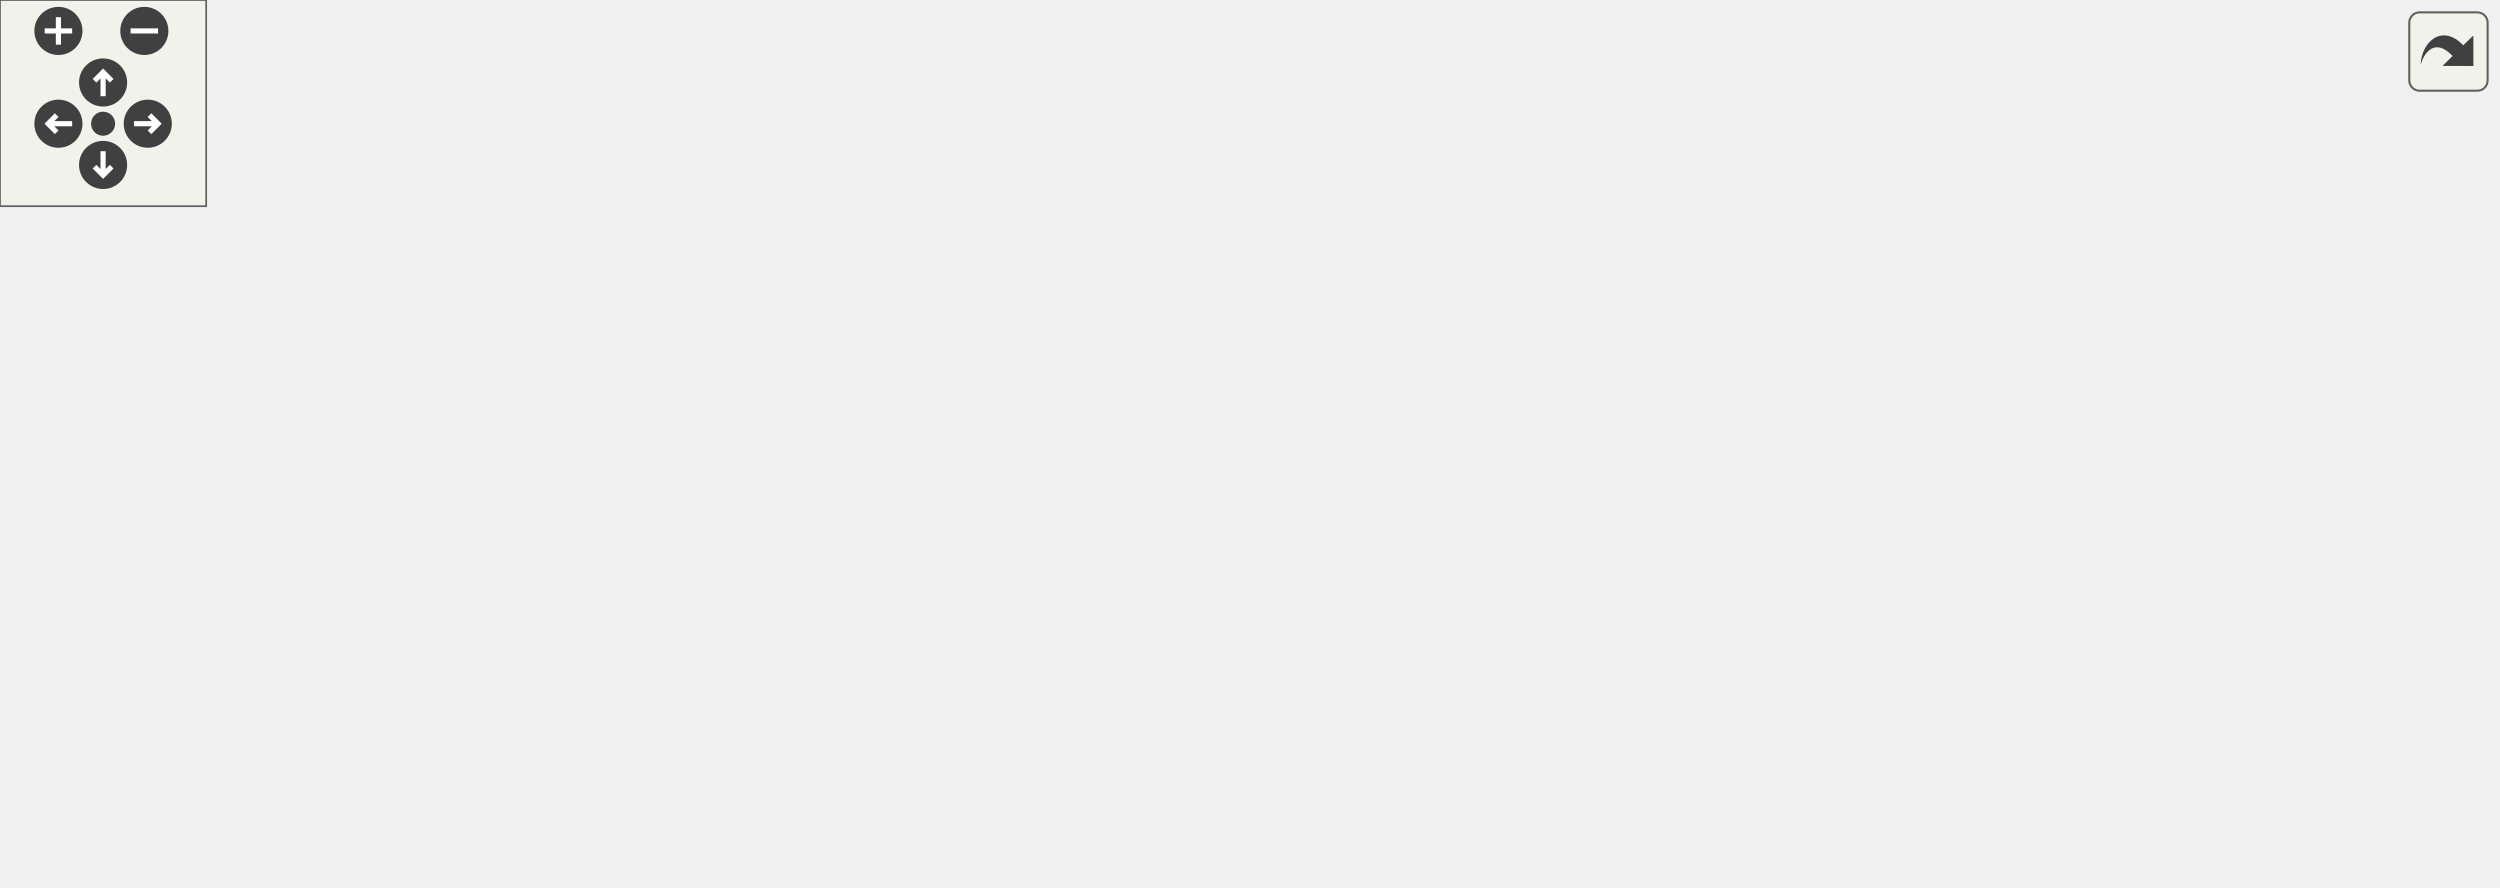
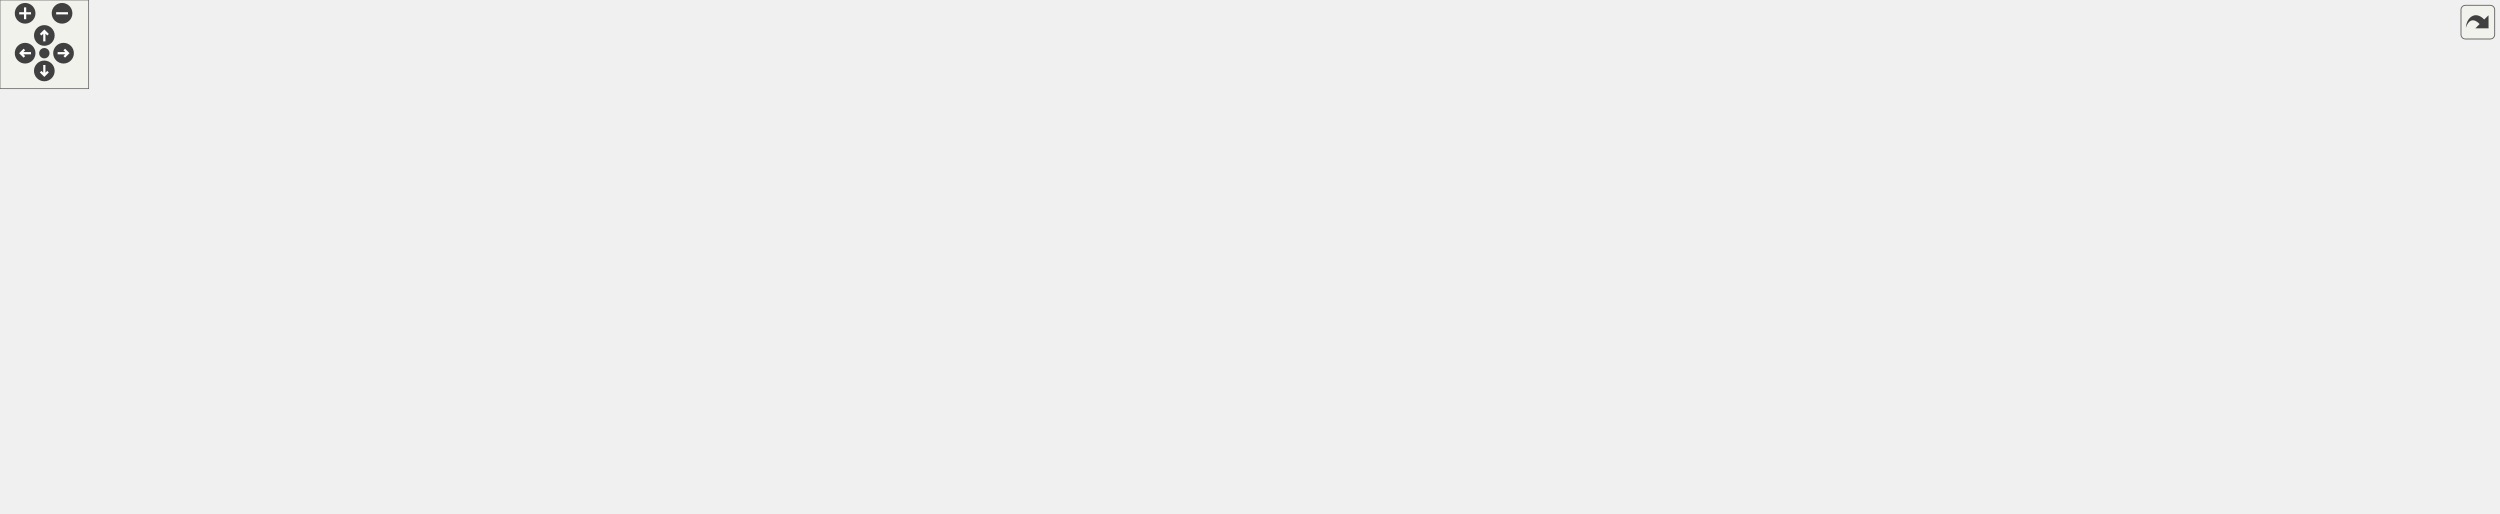
<svg xmlns="http://www.w3.org/2000/svg" xmlns:xlink="http://www.w3.org/1999/xlink" id="main" version="1.1" xml:space="preserve">
  <style type="text/css">
.edge:hover path { stroke: red; }
.edge:hover polygon { stroke: red; fill: red; }
</style>
  <defs>
    <circle id="rim" cx="0" cy="0" r="7" />
    <circle id="rim2" cx="0" cy="0" r="3.5" />
    <g id="zoomPlus">
      <use xlink:href="#rim" fill="#404040">
        <set attributeName="fill" to="#808080" begin="zoomplus.mouseover" end="zoomplus.mouseout" />
      </use>
      <path d="M-4,0h8M0,-4v8" fill="none" stroke="white" stroke-width="1.5" pointer-events="none" />
    </g>
    <g id="zoomMin">
      <use xlink:href="#rim" fill="#404040">
        <set attributeName="fill" to="#808080" begin="zoomminus.mouseover" end="zoomminus.mouseout" />
      </use>
      <path d="M-4,0h8" fill="none" stroke="white" stroke-width="1.5" pointer-events="none" />
    </g>
    <g id="dirArrow">
      <path fill="none" stroke="white" stroke-width="1.5" d="M0,-3.0v7 M-2.5,-0.5L0,-3.0L2.5,-0.5" />
    </g>
    <g id="resetDef">
      <use xlink:href="#rim2" fill="#404040">
        <set attributeName="fill" to="#808080" begin="reset.mouseover" end="reset.mouseout" />
      </use>
    </g>
  </defs>
  <svg id="graph" class="graph">
    <g id="viewport">
      <g id="node1" class="node">
        <g id="a_node1">
          <a xlink:title="declaration of functions and data types for sending S3 requests, signing URLs and downloading and upl...">
-             <polygon fill="#bfbfbf" stroke="black" points="298.5,-156.5 298.5,-197.5 428.5,-197.5 428.5,-156.5 298.5,-156.5" />
-             <text text-anchor="start" x="306.5" y="-185.5" font-family="Helvetica,sans-Serif" font-size="10.00">/home/ugovaretto/projects</text>
-             <text text-anchor="start" x="306.5" y="-174.5" font-family="Helvetica,sans-Serif" font-size="10.00">/uv-cpp/s3client/repo/lib</text>
-             <text text-anchor="middle" x="363.5" y="-163.5" font-family="Helvetica,sans-Serif" font-size="10.00">/include/s3-client.h</text>
+             <polygon fill="#bfbfbf" stroke="black" points="798,-245.5 798,-286.5 928,-286.5 928,-245.5 798,-245.5" />
+             <text text-anchor="start" x="806" y="-274.5" font-family="Helvetica,sans-Serif" font-size="10.00">/home/ugovaretto/projects</text>
+             <text text-anchor="start" x="806" y="-263.5" font-family="Helvetica,sans-Serif" font-size="10.00">/uv-cpp/s3client/repo/lib</text>
+             <text text-anchor="middle" x="863" y="-252.5" font-family="Helvetica,sans-Serif" font-size="10.00">/include/s3-client.h</text>
          </a>
        </g>
      </g>
      <g id="node2" class="node">
        <g id="a_node2">
-           <a xlink:href="apps_2s3-client_8cpp.html" target="_top" xlink:title="Send S3v4-signed requests to S3 andpoint and print raw responses.">
-             <polygon fill="none" stroke="black" points="0,-78.5 0,-119.5 131,-119.5 131,-78.5 0,-78.5" />
-             <text text-anchor="start" x="8" y="-107.5" font-family="Helvetica,sans-Serif" font-size="10.00">/home/ugovaretto/projects</text>
-             <text text-anchor="start" x="8" y="-96.5" font-family="Helvetica,sans-Serif" font-size="10.00">/uv-cpp/s3client/repo/apps</text>
-             <text text-anchor="middle" x="65.5" y="-85.5" font-family="Helvetica,sans-Serif" font-size="10.00">/s3-client.cpp</text>
+           <a xlink:href="presign-url-test_8cpp_source.html" target="_top" xlink:title=" ">
+             <polygon fill="none" stroke="black" points="388,-167.5 388,-208.5 518,-208.5 518,-167.5 388,-167.5" />
+             <text text-anchor="start" x="396" y="-196.5" font-family="Helvetica,sans-Serif" font-size="10.00">/home/ugovaretto/projects</text>
+             <text text-anchor="start" x="396" y="-185.5" font-family="Helvetica,sans-Serif" font-size="10.00">/uv-cpp/s3client/repo/test</text>
+             <text text-anchor="middle" x="453" y="-174.5" font-family="Helvetica,sans-Serif" font-size="10.00">/presign-url-test.cpp</text>
          </a>
        </g>
      </g>
      <g id="edge1" class="edge">
-         <path fill="none" stroke="midnightblue" d="M288.18,-157.38C244.93,-146.61 189.62,-132.72 140.5,-120 137.5,-119.22 134.43,-118.42 131.34,-117.61" />
-         <polygon fill="midnightblue" stroke="midnightblue" points="287.51,-160.82 298.06,-159.83 289.2,-154.02 287.51,-160.82" />
+         <path fill="none" stroke="midnightblue" d="M787.67,-254.62C719.3,-244.69 615.9,-228.37 527,-209 524.14,-208.38 521.22,-207.71 518.28,-207.02" />
+         <polygon fill="midnightblue" stroke="midnightblue" points="787.51,-258.13 797.91,-256.1 788.51,-251.21 787.51,-258.13" />
      </g>
      <g id="node3" class="node">
        <g id="a_node3">
-           <a xlink:href="presign__url_8cpp.html" target="_top" xlink:title="Presign URL.">
-             <polygon fill="none" stroke="black" points="149,-78.5 149,-119.5 280,-119.5 280,-78.5 149,-78.5" />
-             <text text-anchor="start" x="157" y="-107.5" font-family="Helvetica,sans-Serif" font-size="10.00">/home/ugovaretto/projects</text>
-             <text text-anchor="start" x="157" y="-96.5" font-family="Helvetica,sans-Serif" font-size="10.00">/uv-cpp/s3client/repo/apps</text>
-             <text text-anchor="middle" x="214.5" y="-85.5" font-family="Helvetica,sans-Serif" font-size="10.00">/presign_url.cpp</text>
+           <a xlink:href="sign-test_8cpp_source.html" target="_top" xlink:title=" ">
+             <polygon fill="none" stroke="black" points="536,-167.5 536,-208.5 666,-208.5 666,-167.5 536,-167.5" />
+             <text text-anchor="start" x="544" y="-196.5" font-family="Helvetica,sans-Serif" font-size="10.00">/home/ugovaretto/projects</text>
+             <text text-anchor="start" x="544" y="-185.5" font-family="Helvetica,sans-Serif" font-size="10.00">/uv-cpp/s3client/repo/test</text>
+             <text text-anchor="middle" x="601" y="-174.5" font-family="Helvetica,sans-Serif" font-size="10.00">/sign-test.cpp</text>
          </a>
        </g>
      </g>
      <g id="edge2" class="edge">
-         <path fill="none" stroke="midnightblue" d="M315.99,-151.77C295.57,-141.35 272.01,-129.34 252.74,-119.51" />
-         <polygon fill="midnightblue" stroke="midnightblue" points="314.63,-155 325.13,-156.43 317.81,-148.77 314.63,-155" />
+         <path fill="none" stroke="midnightblue" d="M788.29,-243.33C749.79,-232.16 703.26,-218.66 666.22,-207.92" />
+         <polygon fill="midnightblue" stroke="midnightblue" points="787.32,-246.69 797.9,-246.12 789.27,-239.97 787.32,-246.69" />
      </g>
      <g id="node4" class="node">
        <g id="a_node4">
-           <a xlink:href="parallel__upload_8cpp.html" target="_top" xlink:title="Parallel upload to S3 service.">
-             <polygon fill="none" stroke="black" points="298,-78.5 298,-119.5 429,-119.5 429,-78.5 298,-78.5" />
-             <text text-anchor="start" x="306" y="-107.5" font-family="Helvetica,sans-Serif" font-size="10.00">/home/ugovaretto/projects</text>
-             <text text-anchor="start" x="306" y="-96.5" font-family="Helvetica,sans-Serif" font-size="10.00">/uv-cpp/s3client/repo/apps</text>
-             <text text-anchor="middle" x="363.5" y="-85.5" font-family="Helvetica,sans-Serif" font-size="10.00">/parallel_upload.cpp</text>
+           <a xlink:href="multipart__upload_8cpp_source.html" target="_top" xlink:title=" ">
+             <polygon fill="none" stroke="black" points="0,-89.5 0,-130.5 142,-130.5 142,-89.5 0,-89.5" />
+             <text text-anchor="start" x="8" y="-118.5" font-family="Helvetica,sans-Serif" font-size="10.00">/home/ugovaretto/projects</text>
+             <text text-anchor="start" x="8" y="-107.5" font-family="Helvetica,sans-Serif" font-size="10.00">/uv-cpp/s3client/repo/lib</text>
+             <text text-anchor="middle" x="71" y="-96.5" font-family="Helvetica,sans-Serif" font-size="10.00">/src/api/multipart_upload.cpp</text>
          </a>
        </g>
      </g>
      <g id="edge3" class="edge">
-         <path fill="none" stroke="midnightblue" d="M363.5,-146.3C363.5,-137.3 363.5,-127.65 363.5,-119.51" />
-         <polygon fill="midnightblue" stroke="midnightblue" points="360,-146.43 363.5,-156.43 367,-146.43 360,-146.43" />
+         <path fill="none" stroke="midnightblue" d="M787.87,-247.14C761.05,-238.45 731.65,-226.09 708,-209 688.76,-195.1 695.98,-178.1 675,-167 571.83,-112.41 266.29,-149.23 151,-131 148.17,-130.55 145.3,-130.05 142.4,-129.51" />
+         <polygon fill="midnightblue" stroke="midnightblue" points="787.03,-250.54 797.62,-250.17 789.12,-243.86 787.03,-250.54" />
      </g>
      <g id="node5" class="node">
        <g id="a_node5">
-           <a xlink:href="parallel__download_8cpp.html" target="_top" xlink:title="Parallel object download download from S3 service.">
-             <polygon fill="none" stroke="black" points="447,-78.5 447,-119.5 578,-119.5 578,-78.5 447,-78.5" />
-             <text text-anchor="start" x="455" y="-107.5" font-family="Helvetica,sans-Serif" font-size="10.00">/home/ugovaretto/projects</text>
-             <text text-anchor="start" x="455" y="-96.5" font-family="Helvetica,sans-Serif" font-size="10.00">/uv-cpp/s3client/repo/apps</text>
-             <text text-anchor="middle" x="512.5" y="-85.5" font-family="Helvetica,sans-Serif" font-size="10.00">/parallel_download.cpp</text>
+           <a xlink:href="bucket_8cpp_source.html" target="_top" xlink:title=" ">
+             <polygon fill="none" stroke="black" points="160,-89.5 160,-130.5 290,-130.5 290,-89.5 160,-89.5" />
+             <text text-anchor="start" x="168" y="-118.5" font-family="Helvetica,sans-Serif" font-size="10.00">/home/ugovaretto/projects</text>
+             <text text-anchor="start" x="168" y="-107.5" font-family="Helvetica,sans-Serif" font-size="10.00">/uv-cpp/s3client/repo/lib</text>
+             <text text-anchor="middle" x="225" y="-96.5" font-family="Helvetica,sans-Serif" font-size="10.00">/src/api/bucket.cpp</text>
          </a>
        </g>
      </g>
      <g id="edge4" class="edge">
-         <path fill="none" stroke="midnightblue" d="M411.01,-151.77C431.43,-141.35 454.99,-129.34 474.26,-119.51" />
-         <polygon fill="midnightblue" stroke="midnightblue" points="409.19,-148.77 401.87,-156.43 412.37,-155 409.19,-148.77" />
+         <path fill="none" stroke="midnightblue" d="M802.19,-241.34C783.29,-232.59 762.99,-221.67 746,-209 725.82,-193.95 730.54,-178.21 708,-167 626.31,-126.37 388.83,-146.96 299,-131 296.12,-130.49 293.18,-129.92 290.23,-129.3" />
+         <polygon fill="midnightblue" stroke="midnightblue" points="800.77,-244.54 811.32,-245.46 803.64,-238.16 800.77,-244.54" />
      </g>
      <g id="node6" class="node">
        <g id="a_node6">
-           <a xlink:href="s3-api_8h.html" target="_top" xlink:title="declarations of S3Api class.">
-             <polygon fill="none" stroke="black" points="596.5,-78.5 596.5,-119.5 726.5,-119.5 726.5,-78.5 596.5,-78.5" />
-             <text text-anchor="start" x="604.5" y="-107.5" font-family="Helvetica,sans-Serif" font-size="10.00">/home/ugovaretto/projects</text>
-             <text text-anchor="start" x="604.5" y="-96.5" font-family="Helvetica,sans-Serif" font-size="10.00">/uv-cpp/s3client/repo/lib</text>
-             <text text-anchor="middle" x="661.5" y="-85.5" font-family="Helvetica,sans-Serif" font-size="10.00">/include/s3-api.h</text>
+           <a xlink:href="object_8cpp_source.html" target="_top" xlink:title=" ">
+             <polygon fill="none" stroke="black" points="308,-89.5 308,-130.5 438,-130.5 438,-89.5 308,-89.5" />
+             <text text-anchor="start" x="316" y="-118.5" font-family="Helvetica,sans-Serif" font-size="10.00">/home/ugovaretto/projects</text>
+             <text text-anchor="start" x="316" y="-107.5" font-family="Helvetica,sans-Serif" font-size="10.00">/uv-cpp/s3client/repo/lib</text>
+             <text text-anchor="middle" x="373" y="-96.5" font-family="Helvetica,sans-Serif" font-size="10.00">/src/api/object.cpp</text>
          </a>
        </g>
      </g>
      <g id="edge5" class="edge">
-         <path fill="none" stroke="midnightblue" d="M438.7,-157.58C482.22,-146.82 538.01,-132.87 587.5,-120 590.33,-119.26 593.23,-118.5 596.15,-117.73" />
-         <polygon fill="midnightblue" stroke="midnightblue" points="437.63,-154.24 428.77,-160.03 439.31,-161.03 437.63,-154.24" />
+         <path fill="none" stroke="midnightblue" d="M827.02,-239.2C814.7,-229.99 801,-219.33 789,-209 768.75,-191.57 770.09,-178.54 746,-167 625.29,-109.17 578.39,-156.53 447,-131 444.13,-130.44 441.2,-129.83 438.25,-129.18" />
+         <polygon fill="midnightblue" stroke="midnightblue" points="825.17,-242.18 835.29,-245.32 829.34,-236.55 825.17,-242.18" />
      </g>
      <g id="node7" class="node">
        <g id="a_node7">
+           <a xlink:href="presign__url_8cpp.html" target="_top" xlink:title="Presign URL.">
+             <polygon fill="none" stroke="black" points="946.5,-167.5 946.5,-208.5 1077.5,-208.5 1077.5,-167.5 946.5,-167.5" />
+             <text text-anchor="start" x="954.5" y="-196.5" font-family="Helvetica,sans-Serif" font-size="10.00">/home/ugovaretto/projects</text>
+             <text text-anchor="start" x="954.5" y="-185.5" font-family="Helvetica,sans-Serif" font-size="10.00">/uv-cpp/s3client/repo/apps</text>
+             <text text-anchor="middle" x="1012" y="-174.5" font-family="Helvetica,sans-Serif" font-size="10.00">/presign_url.cpp</text>
+           </a>
+         </g>
+       </g>
+       <g id="edge6" class="edge">
+         <path fill="none" stroke="midnightblue" d="M910.51,-240.77C930.93,-230.35 954.49,-218.34 973.76,-208.51" />
+         <polygon fill="midnightblue" stroke="midnightblue" points="908.69,-237.77 901.37,-245.43 911.87,-244 908.69,-237.77" />
+       </g>
+       <g id="node8" class="node">
+         <g id="a_node8">
+           <a xlink:href="apps_2s3-client_8cpp.html" target="_top" xlink:title="Send S3v4-signed requests to S3 andpoint and print raw responses.">
+             <polygon fill="none" stroke="black" points="1095.5,-167.5 1095.5,-208.5 1226.5,-208.5 1226.5,-167.5 1095.5,-167.5" />
+             <text text-anchor="start" x="1103.5" y="-196.5" font-family="Helvetica,sans-Serif" font-size="10.00">/home/ugovaretto/projects</text>
+             <text text-anchor="start" x="1103.5" y="-185.5" font-family="Helvetica,sans-Serif" font-size="10.00">/uv-cpp/s3client/repo/apps</text>
+             <text text-anchor="middle" x="1161" y="-174.5" font-family="Helvetica,sans-Serif" font-size="10.00">/s3-client.cpp</text>
+           </a>
+         </g>
+       </g>
+       <g id="edge7" class="edge">
+         <path fill="none" stroke="midnightblue" d="M938.32,-246.38C981.57,-235.61 1036.88,-221.72 1086,-209 1089,-208.22 1092.07,-207.42 1095.16,-206.61" />
+         <polygon fill="midnightblue" stroke="midnightblue" points="937.3,-243.02 928.44,-248.83 938.99,-249.82 937.3,-243.02" />
+       </g>
+       <g id="node9" class="node">
+         <g id="a_node9">
+           <a xlink:href="parallel__download_8cpp.html" target="_top" xlink:title="Parallel object download download from S3 service.">
+             <polygon fill="none" stroke="black" points="1244.5,-167.5 1244.5,-208.5 1375.5,-208.5 1375.5,-167.5 1244.5,-167.5" />
+             <text text-anchor="start" x="1252.5" y="-196.5" font-family="Helvetica,sans-Serif" font-size="10.00">/home/ugovaretto/projects</text>
+             <text text-anchor="start" x="1252.5" y="-185.5" font-family="Helvetica,sans-Serif" font-size="10.00">/uv-cpp/s3client/repo/apps</text>
+             <text text-anchor="middle" x="1310" y="-174.5" font-family="Helvetica,sans-Serif" font-size="10.00">/parallel_download.cpp</text>
+           </a>
+         </g>
+       </g>
+       <g id="edge8" class="edge">
+         <path fill="none" stroke="midnightblue" d="M938.47,-256.26C1014.14,-246.88 1133.78,-230.41 1236,-209 1238.74,-208.43 1241.52,-207.81 1244.33,-207.17" />
+         <polygon fill="midnightblue" stroke="midnightblue" points="937.59,-252.84 928.09,-257.53 938.44,-259.78 937.59,-252.84" />
+       </g>
+       <g id="node10" class="node">
+         <g id="a_node10">
+           <a xlink:href="parallel__upload_8cpp.html" target="_top" xlink:title="Parallel upload to S3 service.">
+             <polygon fill="none" stroke="black" points="1393.5,-167.5 1393.5,-208.5 1524.5,-208.5 1524.5,-167.5 1393.5,-167.5" />
+             <text text-anchor="start" x="1401.5" y="-196.5" font-family="Helvetica,sans-Serif" font-size="10.00">/home/ugovaretto/projects</text>
+             <text text-anchor="start" x="1401.5" y="-185.5" font-family="Helvetica,sans-Serif" font-size="10.00">/uv-cpp/s3client/repo/apps</text>
+             <text text-anchor="middle" x="1459" y="-174.5" font-family="Helvetica,sans-Serif" font-size="10.00">/parallel_upload.cpp</text>
+           </a>
+         </g>
+       </g>
+       <g id="edge9" class="edge">
+         <path fill="none" stroke="midnightblue" d="M938.37,-260.64C1040.34,-253.9 1227.59,-238.53 1385,-209 1387.75,-208.48 1390.54,-207.92 1393.36,-207.32" />
+         <polygon fill="midnightblue" stroke="midnightblue" points="937.93,-257.16 928.17,-261.31 938.38,-264.15 937.93,-257.16" />
+       </g>
+       <g id="node11" class="node">
+         <g id="a_node11">
+           <a xlink:href="lib_2src_2s3-client_8cpp_source.html" target="_top" xlink:title=" ">
+             <polygon fill="none" stroke="black" points="1543,-167.5 1543,-208.5 1673,-208.5 1673,-167.5 1543,-167.5" />
+             <text text-anchor="start" x="1551" y="-196.5" font-family="Helvetica,sans-Serif" font-size="10.00">/home/ugovaretto/projects</text>
+             <text text-anchor="start" x="1551" y="-185.5" font-family="Helvetica,sans-Serif" font-size="10.00">/uv-cpp/s3client/repo/lib</text>
+             <text text-anchor="middle" x="1608" y="-174.5" font-family="Helvetica,sans-Serif" font-size="10.00">/src/s3-client.cpp</text>
+           </a>
+         </g>
+       </g>
+       <g id="edge10" class="edge">
+         <path fill="none" stroke="midnightblue" d="M938.48,-263.14C1063.28,-259.07 1320.09,-246.51 1534,-209 1536.88,-208.49 1539.82,-207.93 1542.77,-207.31" />
+         <polygon fill="midnightblue" stroke="midnightblue" points="938.16,-259.65 928.27,-263.46 938.38,-266.64 938.16,-259.65" />
+       </g>
+       <g id="node12" class="node">
+         <g id="a_node12">
+           <a xlink:href="s3-api_8h.html" target="_top" xlink:title="declarations of S3Api class.">
+             <polygon fill="none" stroke="black" points="798,-167.5 798,-208.5 928,-208.5 928,-167.5 798,-167.5" />
+             <text text-anchor="start" x="806" y="-196.5" font-family="Helvetica,sans-Serif" font-size="10.00">/home/ugovaretto/projects</text>
+             <text text-anchor="start" x="806" y="-185.5" font-family="Helvetica,sans-Serif" font-size="10.00">/uv-cpp/s3client/repo/lib</text>
+             <text text-anchor="middle" x="863" y="-174.5" font-family="Helvetica,sans-Serif" font-size="10.00">/include/s3-api.h</text>
+           </a>
+         </g>
+       </g>
+       <g id="edge11" class="edge">
+         <path fill="none" stroke="midnightblue" d="M863,-235.3C863,-226.3 863,-216.65 863,-208.51" />
+         <polygon fill="midnightblue" stroke="midnightblue" points="859.5,-235.43 863,-245.43 866.5,-235.43 859.5,-235.43" />
+       </g>
+       <g id="edge19" class="edge">
+         <path fill="none" stroke="midnightblue" d="M787.95,-176.34C762.6,-173 734.11,-169.53 708,-167 461.08,-143.11 396.11,-169.24 151,-131 148.17,-130.56 145.3,-130.06 142.4,-129.53" />
+         <polygon fill="midnightblue" stroke="midnightblue" points="787.49,-179.81 797.87,-177.66 788.42,-172.87 787.49,-179.81" />
+       </g>
+       <g id="edge20" class="edge">
+         <path fill="none" stroke="midnightblue" d="M787.86,-173.14C773.98,-170.87 759.57,-168.7 746,-167 548.24,-142.18 495.36,-165.14 299,-131 296.12,-130.5 293.18,-129.94 290.22,-129.33" />
+         <polygon fill="midnightblue" stroke="midnightblue" points="787.43,-176.62 797.87,-174.81 788.58,-169.71 787.43,-176.62" />
+       </g>
+       <g id="edge21" class="edge">
+         <path fill="none" stroke="midnightblue" d="M787.79,-167.7C786.52,-167.46 785.25,-167.22 784,-167 635.73,-140.45 595.05,-158.74 447,-131 444.12,-130.46 441.19,-129.87 438.24,-129.23" />
+         <polygon fill="midnightblue" stroke="midnightblue" points="787.13,-171.14 797.63,-169.69 788.52,-164.28 787.13,-171.14" />
+       </g>
+       <g id="node13" class="node">
+         <g id="a_node13">
+           <a xlink:href="abort-multipart-upload-test_8cpp_source.html" target="_top" xlink:title=" ">
+             <polygon fill="none" stroke="black" points="1561,-0.5 1561,-52.5 1691,-52.5 1691,-0.5 1561,-0.5" />
+             <text text-anchor="start" x="1569" y="-40.5" font-family="Helvetica,sans-Serif" font-size="10.00">/home/ugovaretto/projects</text>
+             <text text-anchor="start" x="1569" y="-29.5" font-family="Helvetica,sans-Serif" font-size="10.00">/uv-cpp/s3client/repo/test</text>
+             <text text-anchor="start" x="1569" y="-18.5" font-family="Helvetica,sans-Serif" font-size="10.00">/api/abort-multipart-upload</text>
+             <text text-anchor="middle" x="1626" y="-7.5" font-family="Helvetica,sans-Serif" font-size="10.00">-test.cpp</text>
+           </a>
+         </g>
+       </g>
+       <g id="edge12" class="edge">
+         <path fill="none" stroke="midnightblue" d="M938.22,-166.97C1080.73,-142.34 1130.79,-189.13 1259,-131 1284.21,-119.57 1279.98,-100.85 1305,-89 1405.26,-41.51 1444.2,-79.19 1552,-53 1554.91,-52.29 1557.86,-51.52 1560.83,-50.7" />
+         <polygon fill="midnightblue" stroke="midnightblue" points="937.46,-163.55 928.24,-168.79 938.71,-170.44 937.46,-163.55" />
+       </g>
+       <g id="node14" class="node">
+         <g id="a_node14">
+           <a xlink:href="multipart-upload-test_8cpp_source.html" target="_top" xlink:title=" ">
+             <polygon fill="none" stroke="black" points="501.5,-6 501.5,-47 644.5,-47 644.5,-6 501.5,-6" />
+             <text text-anchor="start" x="509.5" y="-35" font-family="Helvetica,sans-Serif" font-size="10.00">/home/ugovaretto/projects</text>
+             <text text-anchor="start" x="509.5" y="-24" font-family="Helvetica,sans-Serif" font-size="10.00">/uv-cpp/s3client/repo/test</text>
+             <text text-anchor="middle" x="573" y="-13" font-family="Helvetica,sans-Serif" font-size="10.00">/api/multipart-upload-test.cpp</text>
+           </a>
+         </g>
+       </g>
+       <g id="edge13" class="edge">
+         <path fill="none" stroke="midnightblue" d="M883.59,-158.79C896.48,-137.41 907.75,-108.49 891,-89 856.28,-48.6 705.89,-65.03 654,-53 646.68,-51.3 639.05,-49.27 631.55,-47.1" />
+         <polygon fill="midnightblue" stroke="midnightblue" points="880.5,-157.13 878.05,-167.44 886.39,-160.91 880.5,-157.13" />
+       </g>
+       <g id="node15" class="node">
+         <g id="a_node15">
+           <a xlink:href="multipart-upload-file-test_8cpp_source.html" target="_top" xlink:title=" ">
+             <polygon fill="none" stroke="black" points="663,-0.5 663,-52.5 793,-52.5 793,-0.5 663,-0.5" />
+             <text text-anchor="start" x="671" y="-40.5" font-family="Helvetica,sans-Serif" font-size="10.00">/home/ugovaretto/projects</text>
+             <text text-anchor="start" x="671" y="-29.5" font-family="Helvetica,sans-Serif" font-size="10.00">/uv-cpp/s3client/repo/test</text>
+             <text text-anchor="start" x="671" y="-18.5" font-family="Helvetica,sans-Serif" font-size="10.00">/api/multipart-upload-file</text>
+             <text text-anchor="middle" x="728" y="-7.5" font-family="Helvetica,sans-Serif" font-size="10.00">-test.cpp</text>
+           </a>
+         </g>
+       </g>
+       <g id="edge14" class="edge">
+         <path fill="none" stroke="midnightblue" d="M901.41,-160.67C910.52,-152.34 919.03,-142.31 924,-131 931.51,-113.91 935.18,-103.95 924,-89 890.15,-43.72 855.85,-70.21 802,-53 799.15,-52.09 796.25,-51.15 793.32,-50.19" />
+         <polygon fill="midnightblue" stroke="midnightblue" points="899.02,-158.11 893.68,-167.26 903.56,-163.43 899.02,-158.11" />
+       </g>
+       <g id="node16" class="node">
+         <g id="a_node16">
          <a xlink:href="bucket-test_8cpp.html" target="_top" xlink:title="bucket tests">
-             <polygon fill="none" stroke="black" points="596.5,-0.5 596.5,-41.5 726.5,-41.5 726.5,-0.5 596.5,-0.5" />
-             <text text-anchor="start" x="604.5" y="-29.5" font-family="Helvetica,sans-Serif" font-size="10.00">/home/ugovaretto/projects</text>
-             <text text-anchor="start" x="604.5" y="-18.5" font-family="Helvetica,sans-Serif" font-size="10.00">/uv-cpp/s3client/repo/test</text>
-             <text text-anchor="middle" x="661.5" y="-7.5" font-family="Helvetica,sans-Serif" font-size="10.00">/api/bucket-test.cpp</text>
-           </a>
-         </g>
-       </g>
-       <g id="edge6" class="edge">
-         <path fill="none" stroke="midnightblue" d="M661.5,-68.3C661.5,-59.3 661.5,-49.65 661.5,-41.51" />
-         <polygon fill="midnightblue" stroke="midnightblue" points="658,-68.43 661.5,-78.43 665,-68.43 658,-68.43" />
+             <polygon fill="none" stroke="black" points="811,-6 811,-47 941,-47 941,-6 811,-6" />
+             <text text-anchor="start" x="819" y="-35" font-family="Helvetica,sans-Serif" font-size="10.00">/home/ugovaretto/projects</text>
+             <text text-anchor="start" x="819" y="-24" font-family="Helvetica,sans-Serif" font-size="10.00">/uv-cpp/s3client/repo/test</text>
+             <text text-anchor="middle" x="876" y="-13" font-family="Helvetica,sans-Serif" font-size="10.00">/api/bucket-test.cpp</text>
+           </a>
+         </g>
+       </g>
+       <g id="edge15" class="edge">
+         <path fill="none" stroke="midnightblue" d="M929.6,-162.22C942.53,-154.27 954.4,-144.03 962,-131 971.4,-114.88 970.54,-105.6 962,-89 952.77,-71.04 935.59,-57.16 919,-47.17" />
+         <polygon fill="midnightblue" stroke="midnightblue" points="927.5,-159.39 920.52,-167.37 930.95,-165.48 927.5,-159.39" />
+       </g>
+       <g id="node17" class="node">
+         <g id="a_node17">
+           <a xlink:href="fileobject-test_8cpp_source.html" target="_top" xlink:title=" ">
+             <polygon fill="none" stroke="black" points="1107,-6 1107,-47 1237,-47 1237,-6 1107,-6" />
+             <text text-anchor="start" x="1115" y="-35" font-family="Helvetica,sans-Serif" font-size="10.00">/home/ugovaretto/projects</text>
+             <text text-anchor="start" x="1115" y="-24" font-family="Helvetica,sans-Serif" font-size="10.00">/uv-cpp/s3client/repo/test</text>
+             <text text-anchor="middle" x="1172" y="-13" font-family="Helvetica,sans-Serif" font-size="10.00">/api/fileobject-test.cpp</text>
+           </a>
+         </g>
+       </g>
+       <g id="edge16" class="edge">
+         <path fill="none" stroke="midnightblue" d="M938.18,-167.13C998.88,-157.44 1120.21,-163.26 1153,-131 1175.14,-109.22 1176.25,-70.73 1174.5,-47.32" />
+         <polygon fill="midnightblue" stroke="midnightblue" points="937.47,-163.7 928.28,-168.98 938.76,-170.58 937.47,-163.7" />
+       </g>
+       <g id="node18" class="node">
+         <g id="a_node18">
+           <a xlink:href="parallel-file-transfer-test_8cpp_source.html" target="_top" xlink:title=" ">
+             <polygon fill="none" stroke="black" points="1255,-6 1255,-47 1395,-47 1395,-6 1255,-6" />
+             <text text-anchor="start" x="1263" y="-35" font-family="Helvetica,sans-Serif" font-size="10.00">/home/ugovaretto/projects</text>
+             <text text-anchor="start" x="1263" y="-24" font-family="Helvetica,sans-Serif" font-size="10.00">/uv-cpp/s3client/repo/test</text>
+             <text text-anchor="middle" x="1325" y="-13" font-family="Helvetica,sans-Serif" font-size="10.00">/parallel-file-transfer-test.cpp</text>
+           </a>
+         </g>
+       </g>
+       <g id="edge17" class="edge">
+         <path fill="none" stroke="midnightblue" d="M938.08,-166.94C1044.21,-146.46 1079.48,-170.46 1176,-131 1205.46,-118.96 1207.92,-107.25 1234,-89 1254.31,-74.79 1277.46,-59.15 1295.33,-47.2" />
+         <polygon fill="midnightblue" stroke="midnightblue" points="937.38,-163.51 928.27,-168.92 938.77,-170.38 937.38,-163.51" />
+       </g>
+       <g id="node19" class="node">
+         <g id="a_node19">
+           <a xlink:href="object-test_8cpp_source.html" target="_top" xlink:title=" ">
+             <polygon fill="none" stroke="black" points="1413,-6 1413,-47 1543,-47 1543,-6 1413,-6" />
+             <text text-anchor="start" x="1421" y="-35" font-family="Helvetica,sans-Serif" font-size="10.00">/home/ugovaretto/projects</text>
+             <text text-anchor="start" x="1421" y="-24" font-family="Helvetica,sans-Serif" font-size="10.00">/uv-cpp/s3client/repo/test</text>
+             <text text-anchor="middle" x="1478" y="-13" font-family="Helvetica,sans-Serif" font-size="10.00">/api/object-test.cpp</text>
+           </a>
+         </g>
+       </g>
+       <g id="edge18" class="edge">
+         <path fill="none" stroke="midnightblue" d="M938.19,-166.95C1063.11,-144.31 1105.51,-178.79 1219,-131 1246.7,-119.34 1245.18,-102.56 1272,-89 1326.27,-61.56 1345.89,-70.92 1404,-53 1409.97,-51.16 1416.19,-49.16 1422.37,-47.11" />
+         <polygon fill="midnightblue" stroke="midnightblue" points="937.43,-163.54 928.26,-168.84 938.73,-170.41 937.43,-163.54" />
+       </g>
+       <g id="node20" class="node">
+         <g id="a_node20">
+           <a xlink:href="s3-api_8cpp_source.html" target="_top" xlink:title=" ">
+             <polygon fill="none" stroke="black" points="1314,-89.5 1314,-130.5 1444,-130.5 1444,-89.5 1314,-89.5" />
+             <text text-anchor="start" x="1322" y="-118.5" font-family="Helvetica,sans-Serif" font-size="10.00">/home/ugovaretto/projects</text>
+             <text text-anchor="start" x="1322" y="-107.5" font-family="Helvetica,sans-Serif" font-size="10.00">/uv-cpp/s3client/repo/lib</text>
+             <text text-anchor="middle" x="1379" y="-96.5" font-family="Helvetica,sans-Serif" font-size="10.00">/src/api/s3-api.cpp</text>
+           </a>
+         </g>
+       </g>
+       <g id="edge22" class="edge">
+         <path fill="none" stroke="midnightblue" d="M938.43,-166.9C1098.31,-138.6 1143.58,-158.4 1300,-131 1304.46,-130.22 1309.04,-129.32 1313.64,-128.35" />
+         <polygon fill="midnightblue" stroke="midnightblue" points="937.45,-163.52 928.24,-168.74 938.7,-170.41 937.45,-163.52" />
+       </g>
+       <g id="node21" class="node">
+         <g id="a_node21">
+           <a xlink:href="xml__parser_8cpp_source.html" target="_top" xlink:title=" ">
+             <polygon fill="none" stroke="black" points="456,-89.5 456,-130.5 586,-130.5 586,-89.5 456,-89.5" />
+             <text text-anchor="start" x="464" y="-118.5" font-family="Helvetica,sans-Serif" font-size="10.00">/home/ugovaretto/projects</text>
+             <text text-anchor="start" x="464" y="-107.5" font-family="Helvetica,sans-Serif" font-size="10.00">/uv-cpp/s3client/repo/lib</text>
+             <text text-anchor="middle" x="521" y="-96.5" font-family="Helvetica,sans-Serif" font-size="10.00">/src/api/xml_parser.cpp</text>
+           </a>
+         </g>
+       </g>
+       <g id="edge23" class="edge">
+         <path fill="none" stroke="midnightblue" d="M787.88,-167.87C786.57,-167.57 785.28,-167.28 784,-167 700.52,-148.5 678.33,-150.17 595,-131 592.15,-130.34 589.24,-129.65 586.3,-128.94" />
+         <polygon fill="midnightblue" stroke="midnightblue" points="787.44,-171.36 797.98,-170.21 789.03,-164.54 787.44,-171.36" />
+       </g>
+       <g id="node22" class="node">
+         <g id="a_node22">
+           <a xlink:href="download-file_8cpp_source.html" target="_top" xlink:title=" ">
+             <polygon fill="none" stroke="black" points="604,-89.5 604,-130.5 734,-130.5 734,-89.5 604,-89.5" />
+             <text text-anchor="start" x="612" y="-118.5" font-family="Helvetica,sans-Serif" font-size="10.00">/home/ugovaretto/projects</text>
+             <text text-anchor="start" x="612" y="-107.5" font-family="Helvetica,sans-Serif" font-size="10.00">/uv-cpp/s3client/repo/lib</text>
+             <text text-anchor="middle" x="669" y="-96.5" font-family="Helvetica,sans-Serif" font-size="10.00">/src/download-file.cpp</text>
+           </a>
+         </g>
+       </g>
+       <g id="edge24" class="edge">
+         <path fill="none" stroke="midnightblue" d="M803.65,-163.75C776.49,-153.11 744.67,-140.65 718.79,-130.51" />
+         <polygon fill="midnightblue" stroke="midnightblue" points="802.45,-167.04 813.04,-167.43 805.01,-160.52 802.45,-167.04" />
+       </g>
+       <g id="node23" class="node">
+         <g id="a_node23">
+           <a xlink:href="upload-file_8cpp_source.html" target="_top" xlink:title=" ">
+             <polygon fill="none" stroke="black" points="752,-89.5 752,-130.5 882,-130.5 882,-89.5 752,-89.5" />
+             <text text-anchor="start" x="760" y="-118.5" font-family="Helvetica,sans-Serif" font-size="10.00">/home/ugovaretto/projects</text>
+             <text text-anchor="start" x="760" y="-107.5" font-family="Helvetica,sans-Serif" font-size="10.00">/uv-cpp/s3client/repo/lib</text>
+             <text text-anchor="middle" x="817" y="-96.5" font-family="Helvetica,sans-Serif" font-size="10.00">/src/upload-file.cpp</text>
+           </a>
+         </g>
+       </g>
+       <g id="edge25" class="edge">
+         <path fill="none" stroke="midnightblue" d="M845.91,-158.76C840.21,-149.35 834.01,-139.1 828.81,-130.51" />
+         <polygon fill="midnightblue" stroke="midnightblue" points="842.98,-160.69 851.15,-167.43 848.97,-157.06 842.98,-160.69" />
+       </g>
+       <g id="node24" class="node">
+         <g id="a_node24">
+           <a xlink:href="test_2utility_8h_source.html" target="_top" xlink:title=" ">
+             <polygon fill="none" stroke="black" points="1014,-89.5 1014,-130.5 1144,-130.5 1144,-89.5 1014,-89.5" />
+             <text text-anchor="start" x="1022" y="-118.5" font-family="Helvetica,sans-Serif" font-size="10.00">/home/ugovaretto/projects</text>
+             <text text-anchor="start" x="1022" y="-107.5" font-family="Helvetica,sans-Serif" font-size="10.00">/uv-cpp/s3client/repo/test</text>
+             <text text-anchor="middle" x="1079" y="-96.5" font-family="Helvetica,sans-Serif" font-size="10.00">/utility.h</text>
+           </a>
+         </g>
+       </g>
+       <g id="edge26" class="edge">
+         <path fill="none" stroke="midnightblue" d="M928.29,-164.03C958.7,-153.33 994.49,-140.73 1023.56,-130.51" />
+         <polygon fill="midnightblue" stroke="midnightblue" points="926.9,-160.81 918.63,-167.43 929.22,-167.41 926.9,-160.81" />
+       </g>
+       <g id="edge27" class="edge">
+         <path fill="none" stroke="midnightblue" d="M1154.4,-100.97C1278.09,-87.66 1514.22,-61.64 1552,-53 1554.91,-52.33 1557.87,-51.59 1560.85,-50.8" />
+         <polygon fill="midnightblue" stroke="midnightblue" points="1153.81,-97.51 1144.24,-102.06 1154.56,-104.47 1153.81,-97.51" />
+       </g>
+       <g id="edge28" class="edge">
+         <path fill="none" stroke="midnightblue" d="M1003.56,-99.23C883.73,-83.68 662.46,-54.87 654,-53 646.52,-51.34 638.73,-49.31 631.07,-47.11" />
+         <polygon fill="midnightblue" stroke="midnightblue" points="1003.4,-102.74 1013.77,-100.55 1004.31,-95.8 1003.4,-102.74" />
+       </g>
+       <g id="edge29" class="edge">
+         <path fill="none" stroke="midnightblue" d="M1003.93,-96.6C947.85,-86.67 869.55,-71.38 802,-53 799.12,-52.22 796.18,-51.38 793.22,-50.5" />
+         <polygon fill="midnightblue" stroke="midnightblue" points="1003.33,-100.05 1013.79,-98.33 1004.54,-93.15 1003.33,-100.05" />
+       </g>
+       <g id="edge30" class="edge">
+         <path fill="none" stroke="midnightblue" d="M1020.73,-85.61C990.29,-73.39 953.46,-58.6 924.58,-47" />
+         <polygon fill="midnightblue" stroke="midnightblue" points="1019.79,-89 1030.38,-89.48 1022.4,-82.5 1019.79,-89" />
+       </g>
+       <g id="edge31" class="edge">
+         <path fill="none" stroke="midnightblue" d="M1109.39,-82.36C1122.53,-70.85 1137.62,-57.63 1149.69,-47.05" />
+         <polygon fill="midnightblue" stroke="midnightblue" points="1106.73,-80.05 1101.51,-89.27 1111.34,-85.31 1106.73,-80.05" />
+       </g>
+       <g id="edge33" class="edge">
+         <path fill="none" stroke="midnightblue" d="M1147.7,-86.24C1184.95,-73.9 1230.52,-58.8 1266.13,-47" />
+         <polygon fill="midnightblue" stroke="midnightblue" points="1146.31,-83.01 1137.92,-89.48 1148.52,-89.66 1146.31,-83.01" />
+       </g>
+       <g id="edge34" class="edge">
+         <path fill="none" stroke="midnightblue" d="M1154.04,-99.57C1220.38,-90.41 1319.47,-74.7 1404,-53 1410.71,-51.28 1417.69,-49.23 1424.55,-47.05" />
+         <polygon fill="midnightblue" stroke="midnightblue" points="1153.52,-96.11 1144.09,-100.93 1154.47,-103.05 1153.52,-96.11" />
+       </g>
+       <g id="node25" class="node">
+         <g id="a_node25">
+           <a xlink:href="test_2utility_8cpp_source.html" target="_top" xlink:title=" ">
+             <polygon fill="none" stroke="black" points="959,-6 959,-47 1089,-47 1089,-6 959,-6" />
+             <text text-anchor="start" x="967" y="-35" font-family="Helvetica,sans-Serif" font-size="10.00">/home/ugovaretto/projects</text>
+             <text text-anchor="start" x="967" y="-24" font-family="Helvetica,sans-Serif" font-size="10.00">/uv-cpp/s3client/repo/test</text>
+             <text text-anchor="middle" x="1024" y="-13" font-family="Helvetica,sans-Serif" font-size="10.00">/utility.cpp</text>
+           </a>
+         </g>
+       </g>
+       <g id="edge32" class="edge">
+         <path fill="none" stroke="midnightblue" d="M1059.92,-80.72C1052.42,-69.61 1044,-57.13 1037.19,-47.05" />
+         <polygon fill="midnightblue" stroke="midnightblue" points="1057.19,-82.94 1065.69,-89.27 1062.99,-79.02 1057.19,-82.94" />
      </g>
    </g>
  </svg>
  <g id="navigator" transform="translate(0 0)" fill="#404254">
    <rect fill="#f2f5e9" fill-opacity="0.5" stroke="#606060" stroke-width=".5" x="0" y="0" width="60" height="60" />
    <use id="zoomplus" xlink:href="#zoomPlus" x="17" y="9" />
    <use id="zoomminus" xlink:href="#zoomMin" x="42" y="9" />
    <use id="reset" xlink:href="#resetDef" x="30" y="36" />
    <g id="arrowUp" xlink:href="#dirArrow" transform="translate(30 24)">
      <use xlink:href="#rim" fill="#404040">
        <set attributeName="fill" to="#808080" begin="arrowUp.mouseover" end="arrowUp.mouseout" />
      </use>
      <path fill="none" stroke="white" stroke-width="1.5" d="M0,-3.0v7 M-2.5,-0.5L0,-3.0L2.5,-0.5" />
    </g>
    <g id="arrowRight" xlink:href="#dirArrow" transform="rotate(90) translate(36 -43)">
      <use xlink:href="#rim" fill="#404040">
        <set attributeName="fill" to="#808080" begin="arrowRight.mouseover" end="arrowRight.mouseout" />
      </use>
      <path fill="none" stroke="white" stroke-width="1.5" d="M0,-3.0v7 M-2.5,-0.5L0,-3.0L2.5,-0.5" />
    </g>
    <g id="arrowDown" xlink:href="#dirArrow" transform="rotate(180) translate(-30 -48)">
      <use xlink:href="#rim" fill="#404040">
        <set attributeName="fill" to="#808080" begin="arrowDown.mouseover" end="arrowDown.mouseout" />
      </use>
      <path fill="none" stroke="white" stroke-width="1.5" d="M0,-3.0v7 M-2.5,-0.5L0,-3.0L2.5,-0.5" />
    </g>
    <g id="arrowLeft" xlink:href="#dirArrow" transform="rotate(270) translate(-36 17)">
      <use xlink:href="#rim" fill="#404040">
        <set attributeName="fill" to="#808080" begin="arrowLeft.mouseover" end="arrowLeft.mouseout" />
      </use>
      <path fill="none" stroke="white" stroke-width="1.5" d="M0,-3.0v7 M-2.5,-0.5L0,-3.0L2.5,-0.5" />
    </g>
  </g>
  <svg viewBox="0 0 15 15" width="100%" height="30px" preserveAspectRatio="xMaxYMin meet">
    <g id="arrow_out" transform="scale(0.3 0.3)">
      <a xlink:href="s3-client_8h__dep__incl_org.svg" target="_base">
        <rect id="button" ry="5" rx="5" y="6" x="6" height="38" width="38" fill="#f2f5e9" fill-opacity="0.5" stroke="#606060" stroke-width="1.0" />
        <path id="arrow" d="M 11.5,31.437 C 11.94,20.098 22.043,11.323 32.159,21.979 L 37.069,17.246 C 37.069,17.246 37.088,32 37.088,32 L 22.16,31.978 C 22.16,31.978 26.998,27.14 26.998,27.14 C 18.529,18.264 13.292,25.23 11.5,31.437 z" style="fill:#404040;" />
      </a>
    </g>
  </svg>
</svg>
